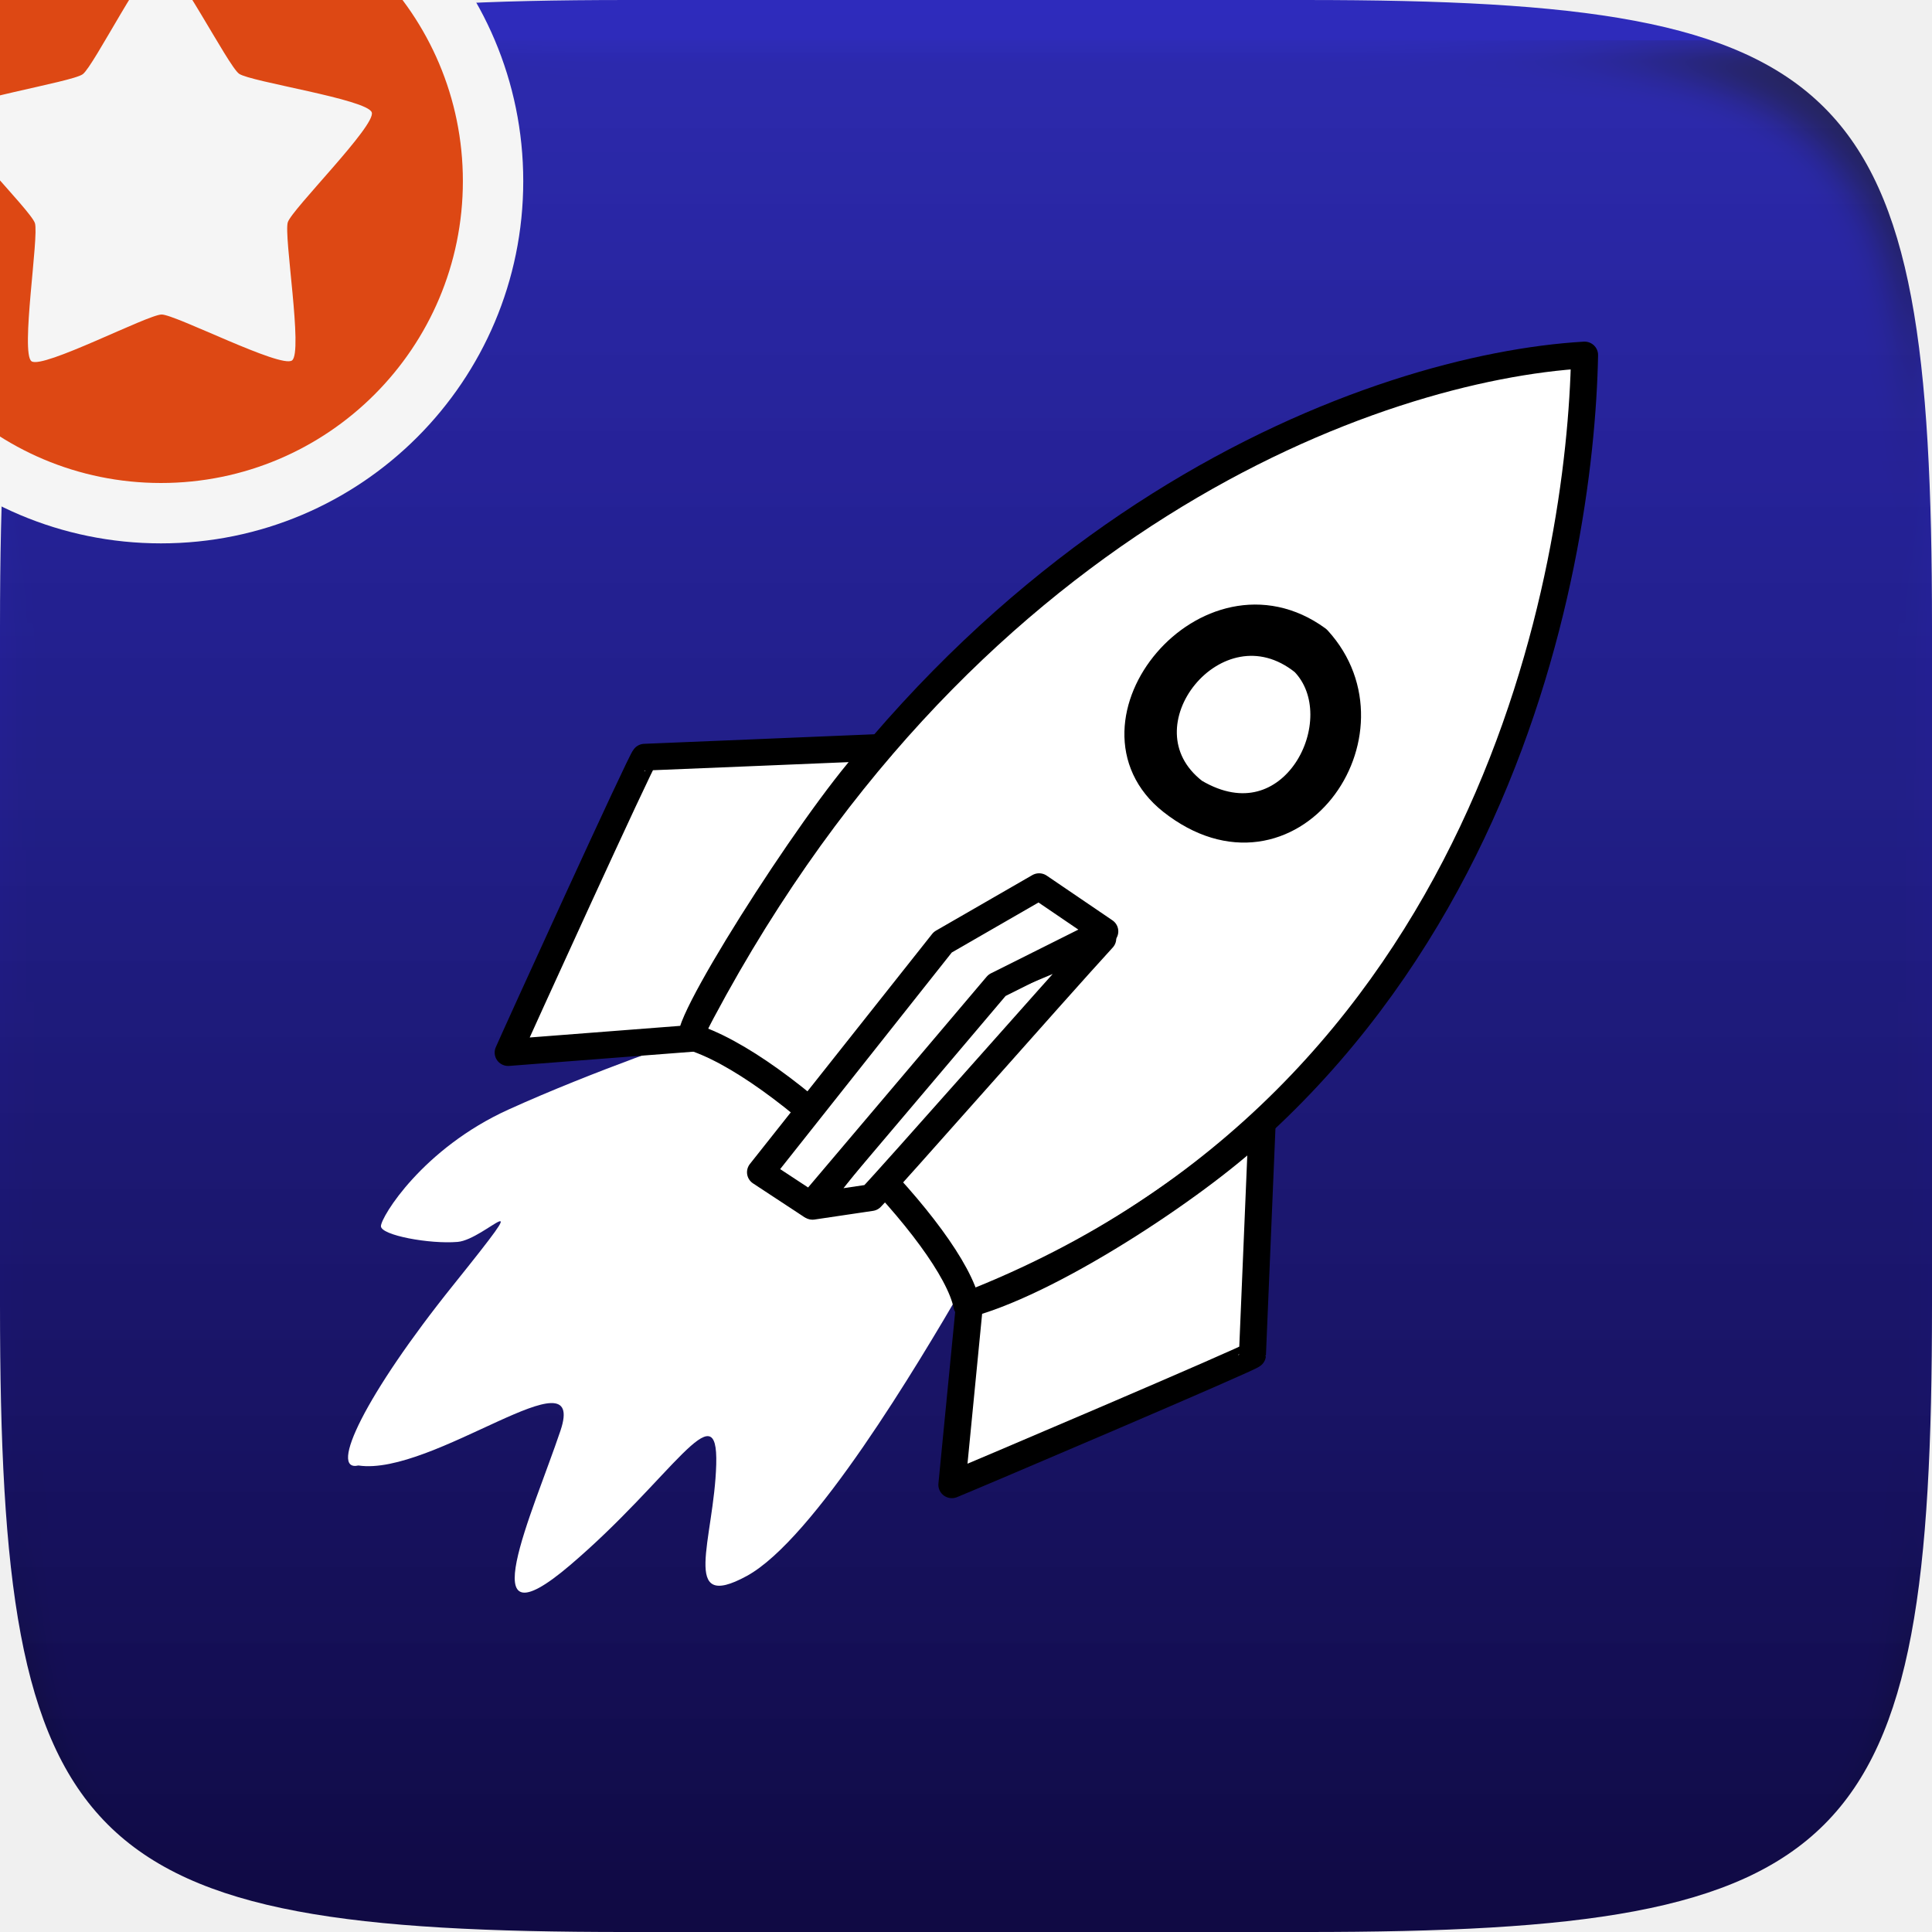
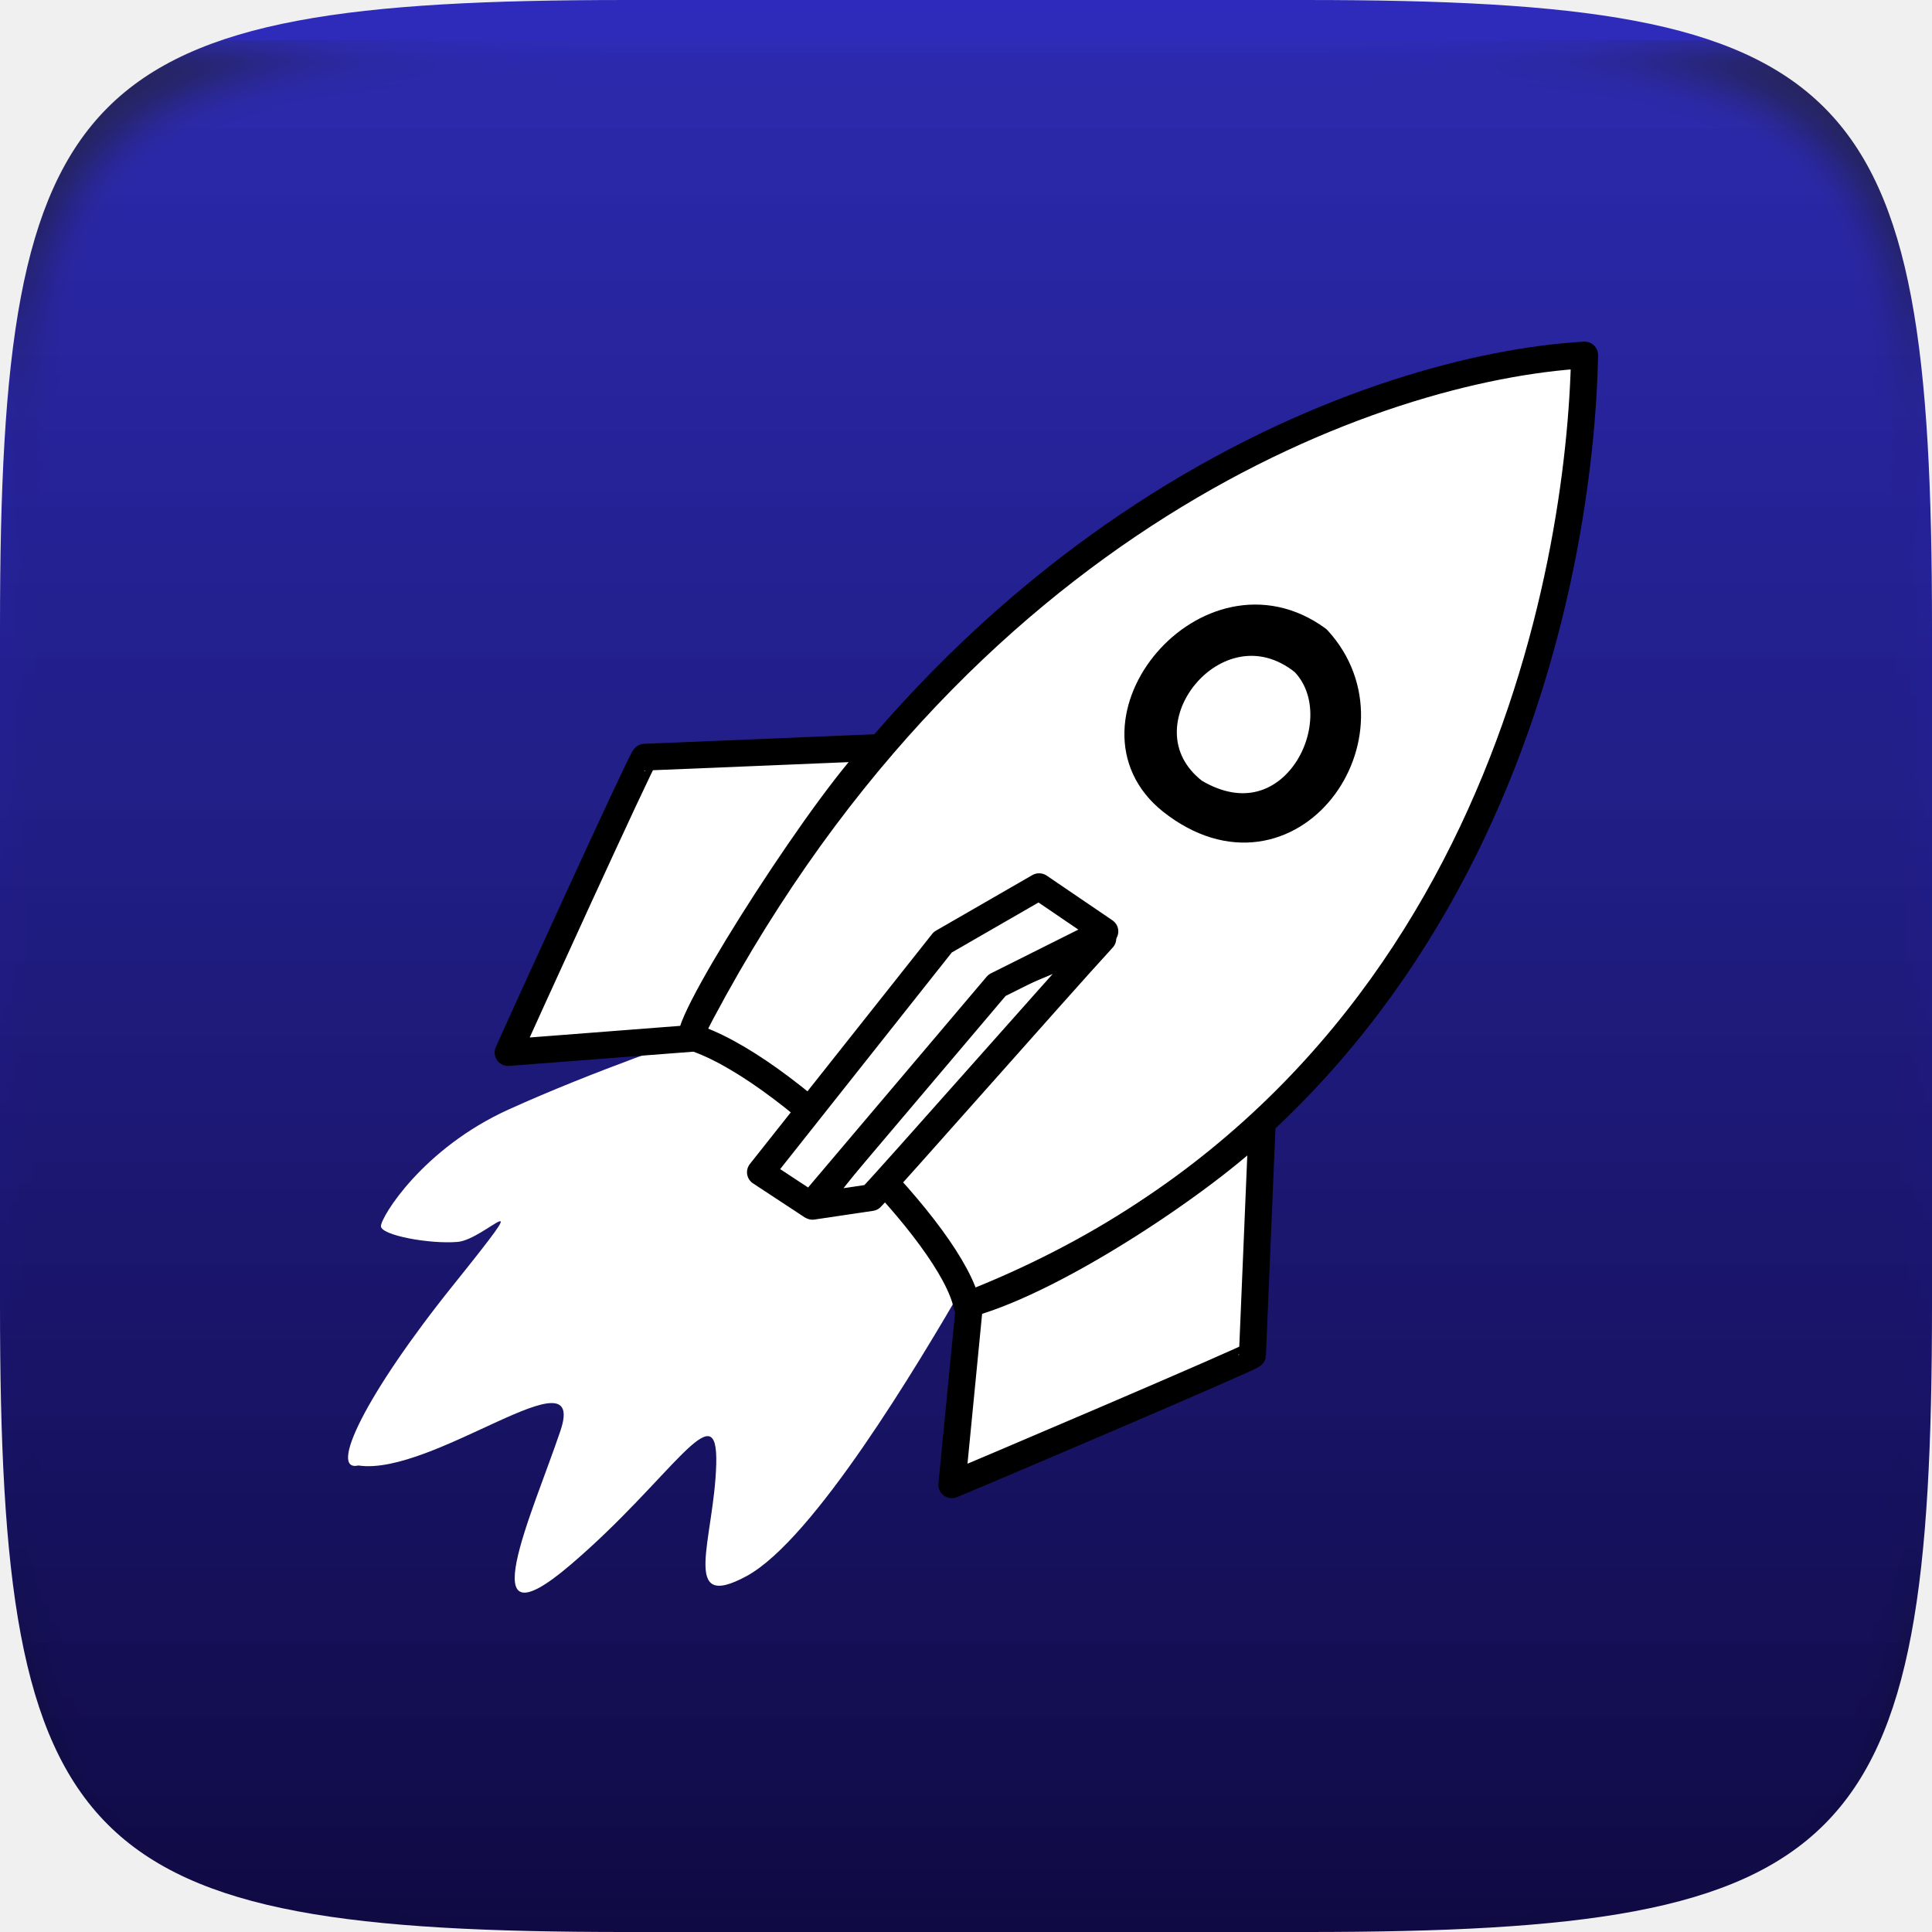
<svg xmlns="http://www.w3.org/2000/svg" xmlns:xlink="http://www.w3.org/1999/xlink" width="96" height="96" id="svg6517" version="1.1">
  <defs id="defs6519">
    <linearGradient xlink:href="#Background" id="linearGradient6461" gradientUnits="userSpaceOnUse" x1="0" y1="970.295" x2="144" y2="970.295" gradientTransform="matrix(0,-0.6666667,0.6660448,0,-866.2599,731.2908)" />
    <linearGradient id="Background">
      <stop id="stop4178" offset="0" style="stop-color:#07013e;stop-opacity:0.962;" />
      <stop id="stop4180" offset="1" style="stop-color:#0f0cb4;stop-opacity:0.862;" />
    </linearGradient>
    <filter style="color-interpolation-filters:sRGB;" id="filter1121">
      <feFlood flood-opacity="0.6" flood-color="rgb(0,0,0)" result="flood" id="feFlood1123" />
      <feComposite in="flood" in2="SourceGraphic" operator="out" result="composite1" id="feComposite1125" />
      <feGaussianBlur in="composite1" stdDeviation="1" result="blur" id="feGaussianBlur1127" />
      <feOffset dx="0" dy="2" result="offset" id="feOffset1129" />
      <feComposite in="offset" in2="SourceGraphic" operator="atop" result="composite2" id="feComposite1131" />
    </filter>
    <filter style="color-interpolation-filters:sRGB;" id="filter950">
      <feFlood flood-opacity="0.25" flood-color="rgb(0,0,0)" result="flood" id="feFlood952" />
      <feComposite in="flood" in2="SourceGraphic" operator="in" result="composite1" id="feComposite954" />
      <feGaussianBlur in="composite1" stdDeviation="1" result="blur" id="feGaussianBlur956" />
      <feOffset dx="0" dy="1" result="offset" id="feOffset958" />
      <feComposite in="SourceGraphic" in2="offset" operator="over" result="composite2" id="feComposite960" />
    </filter>
    <clipPath clipPathUnits="userSpaceOnUse" id="clipPath873">
      <g transform="matrix(0,-0.6666667,0.6660448,0,-258.2599,677)" id="g875" style="fill:#ff00ff;fill-opacity:1;stroke:none;display:inline">
        <path style="fill:#ff00ff;fill-opacity:1;stroke:none;display:inline" d="m 46.703,898.228 50.595,0 C 138.162,898.228 144,904.065 144,944.926 l 0,50.738 c 0,40.861 -5.838,46.698 -46.703,46.698 l -50.595,0 C 5.838,1042.362 0,1036.525 0,995.664 L 0,944.926 C 0,904.065 5.838,898.228 46.703,898.228 Z" id="path877" />
      </g>
    </clipPath>
    <filter id="filter891">
      <feGaussianBlur stdDeviation="0.72" id="feGaussianBlur893" />
    </filter>
  </defs>
  <g id="layer1" transform="translate(268,-635.2908)" style="display:inline">
    <path style="fill:url(#linearGradient6461);fill-opacity:1;stroke:none;display:inline;filter:url(#filter1121)" d="m -268,700.156 0,-33.73 c 0,-27.243 3.888,-31.135 31.103,-31.135 l 33.794,0 c 27.215,0 31.103,3.892 31.103,31.135 l 0,33.73 c 0,27.243 -3.888,31.135 -31.103,31.135 l -33.794,0 C -264.112,731.291 -268,727.399 -268,700.156 Z" id="path6455" />
  </g>
  <g id="layer3" style="display:inline">
    <g id="g3869" transform="matrix(3.9561682e-4,0.1329745,-0.1341837,3.9912161e-4,82.90277,15.26019)" style="fill:#ffffff;fill-opacity:1">
      <g id="g846" style="fill:#ffffff;fill-opacity:1">
        <path d="m 271.336,360.759 c 0,0 12.771,37.858 27.244,69.693 14.474,31.836 40.016,47.323 43.422,47.323 3.405,0 6.811,-18.068 5.959,-28.393 -0.852,-10.325 -24.691,-30.976 16.177,1.72 40.867,32.696 69.814,46.463 67.26,35.277 4.257,-27.534 -43.421,-85.181 -12.77,-74.856 30.65,10.325 82.585,34.417 50.232,-3.442 -32.353,-37.858 -65.558,-55.067 -37.461,-54.206 28.096,0.861 55.34,13.767 41.718,-11.185 -13.623,-24.952 -79.16,-63.758 -107.256,-80.107 -22.136,11.185 -65.578,40.528 -94.526,98.176 z" id="path671" style="fill:#ffffff;fill-opacity:1;fill-rule:evenodd;stroke-width:3.75" />
        <path d="m 284.054,339.743 c 0,0 9.327,44.94 19.502,58.506 10.175,13.567 12.719,11.871 15.263,-6.783 2.544,-18.654 -15.263,-37.309 15.262,-16.958 30.526,20.35 56.811,45.787 41.549,14.414 -15.263,-31.373 -19.503,-39.004 1.695,-27.981 21.198,11.023 41.549,19.502 16.11,-11.023 -19.501,-22.046 19.502,-27.982 26.286,-30.525 16.111,2.544 -68.681,-44.941 -77.16,-44.941 -9.328,1.696 -55.116,58.507 -58.507,65.291 z" id="path672" style="fill:#ffffff;fill-opacity:1;fill-rule:evenodd;stroke-width:12.5;stroke-linejoin:round" />
        <path d="M 17.806,31.099 C 96.663,32.795 295.924,65.016 372.237,260.886 345.951,265.974 281.51,328.72 271.335,363.484 77.161,264.278 22.046,107.412 17.806,31.099 z" id="path663" style="fill:#ffffff;fill-opacity:1;fill-rule:evenodd;stroke:#000000;stroke-width:10;stroke-linejoin:round" />
        <path d="m 163.649,292.259 c 0,0 3.391,86.488 3.391,87.336 0,0.848 104.295,48.332 110.23,50.876 l -5.087,-67.834 c -9.327,0.848 -92.424,-52.571 -108.534,-70.378 z" id="path664" style="fill:#ffffff;fill-opacity:1;fill-rule:evenodd;stroke:#000000;stroke-width:10;stroke-linejoin:round" />
        <path d="m 304.734,151.353 c 0,0 85.531,3.82 86.379,3.841 0.848,0.021 45.754,105.451 48.152,111.447 l -67.689,-6.752 c -9.099,-33.046 -46.893,-88.6 -66.842,-108.535 z" id="path665" style="fill:#ffffff;fill-opacity:1;fill-rule:evenodd;stroke:#000000;stroke-width:10;stroke-linejoin:round" />
        <path d="m 235.317,210.169 c 0,0 14.26,34.123 16.667,39.686 2.954,3.748 77.589,64.656 83.068,68.074 l -3.179,-21.681 c -7.994,-7.699 -76.803,-68.016 -96.556,-86.079 z" id="path666" style="fill:#ffffff;fill-opacity:1;fill-rule:evenodd;stroke:#000000;stroke-width:10;stroke-linejoin:round" />
        <path d="m 232.637,209.399 -16.769,24.28 20.645,35.734 85.754,67.744 12.388,-18.545 -81.991,-69.24 -20.026,-39.973 z" id="path667" style="fill:#ffffff;fill-opacity:1;fill-rule:evenodd;stroke:#000000;stroke-width:10;stroke-linejoin:round" />
        <path d="m 124.645,131.154 c -28.83,39.004 30.524,87.336 58.506,52.571 33.917,-42.396 -24.589,-83.096 -58.506,-52.571 z" id="path668" style="fill:#ffffff;fill-opacity:1;fill-rule:evenodd;stroke:#000000;stroke-width:12.5;stroke-linejoin:round" />
        <path d="m 132.276,135.393 c 21.198,-20.35 70.377,4.24 48.332,40.701 C 156.018,207.466 105.991,167.615 132.276,135.393 z" id="path669" style="fill:#ffffff;fill-opacity:1;fill-rule:evenodd;stroke:#000000;stroke-width:10;stroke-linejoin:round" />
        <path d="m 148.386,134.502 c -6.861,4.738 -24.901,19.624 -10.175,37.352 12.719,3.392 30.525,-35.656 10.175,-37.352 z" id="path670" style="fill:#ffffff;fill-opacity:1;fill-rule:evenodd;stroke-width:12.5;stroke-linejoin:round" />
      </g>
    </g>
  </g>
-   <g id="layer2" style="display:inline">
+   <g id="layer2" style="display:none">
    <g style="display:inline" transform="translate(-340,-581)" id="g4394" clip-path="none">
      <g id="g855">
        <g id="g870" clip-path="url(#clipPath873)" style="opacity:0.6;filter:url(#filter891)">
          <path transform="matrix(1.499999,0,0,1.499999,-29.99979,-237.5428)" d="m 264,552.362 a 12,12 0 1 1 -24,0 12,12 0 1 1 24,0 z" id="path844" style="color:#000000;fill:#000000;fill-opacity:1;fill-rule:nonzero;stroke:none;stroke-width:4;marker:none;visibility:visible;display:inline;overflow:visible;enable-background:accumulate" />
        </g>
        <g id="g862">
          <path style="color:#000000;fill:#f5f5f5;fill-opacity:1;fill-rule:nonzero;stroke:none;stroke-width:4;marker:none;visibility:visible;display:inline;overflow:visible;enable-background:accumulate" id="path4398" d="m 264,552.362 a 12,12 0 1 1 -24,0 12,12 0 1 1 24,0 z" transform="matrix(1.499999,0,0,1.499999,-29.99979,-238.5428)" />
          <path transform="matrix(1.25,0,0,1.25,33,-100.4527)" d="m 264,552.362 a 12,12 0 1 1 -24,0 12,12 0 1 1 24,0 z" id="path4400" style="color:#000000;fill:#dd4814;fill-opacity:1;fill-rule:nonzero;stroke:none;stroke-width:4;marker:none;visibility:visible;display:inline;overflow:visible;enable-background:accumulate" />
          <path style="color:#000000;fill:#f5f5f5;fill-opacity:1;fill-rule:nonzero;stroke:none;stroke-width:3;marker:none;visibility:visible;display:inline;overflow:visible;enable-background:accumulate" id="path4459" d="m 669.817,595.777 c -0.391,0.226 -3.626,-1.903 -4.076,-1.951 -0.449,-0.047 -4.057,1.363 -4.392,1.061 -0.336,-0.302 0.69,-4.037 0.596,-4.479 -0.094,-0.442 -2.55,-3.437 -2.366,-3.85 0.184,-0.413 4.053,-0.592 4.444,-0.818 0.391,-0.226 2.481,-3.487 2.93,-3.44 0.449,0.047 1.815,3.671 2.151,3.974 0.336,0.302 4.083,1.282 4.177,1.724 0.094,0.442 -2.931,2.861 -3.115,3.274 -0.184,0.413 0.043,4.279 -0.349,4.505 z" transform="matrix(1.511423,-0.1636638,0.1636638,1.511423,-755.3735,-191.9365)" />
        </g>
      </g>
    </g>
  </g>
</svg>
